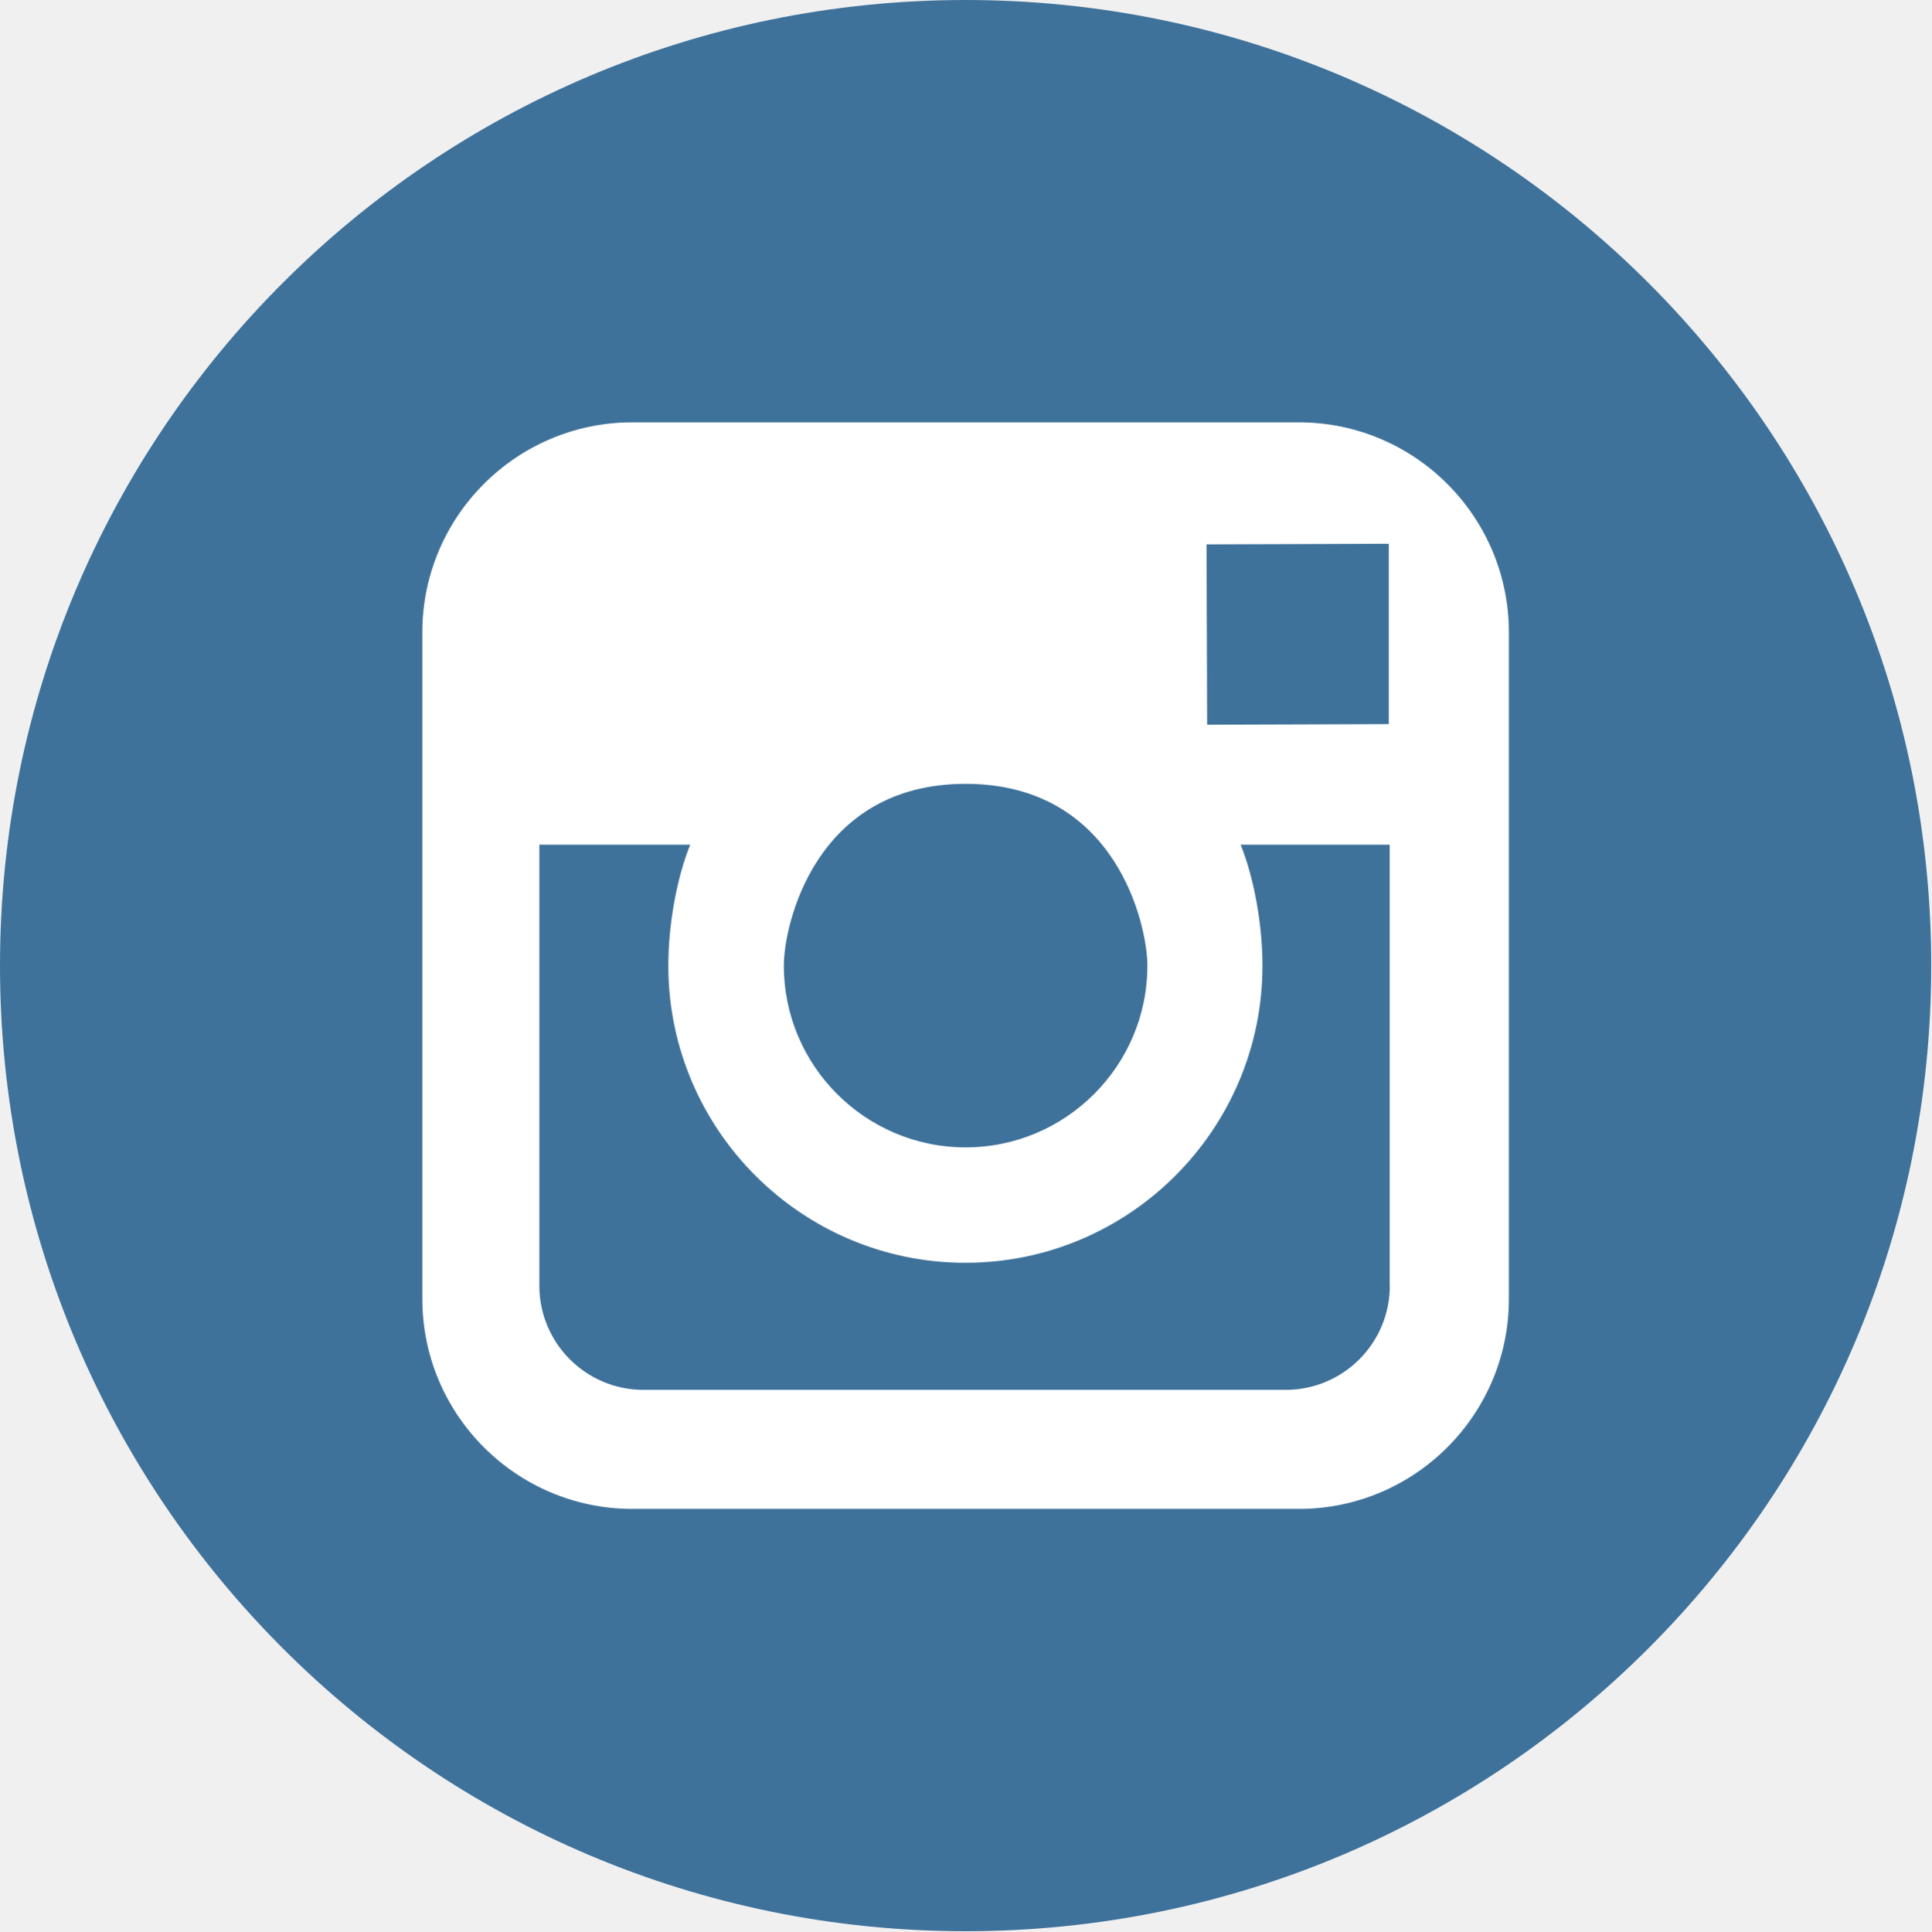
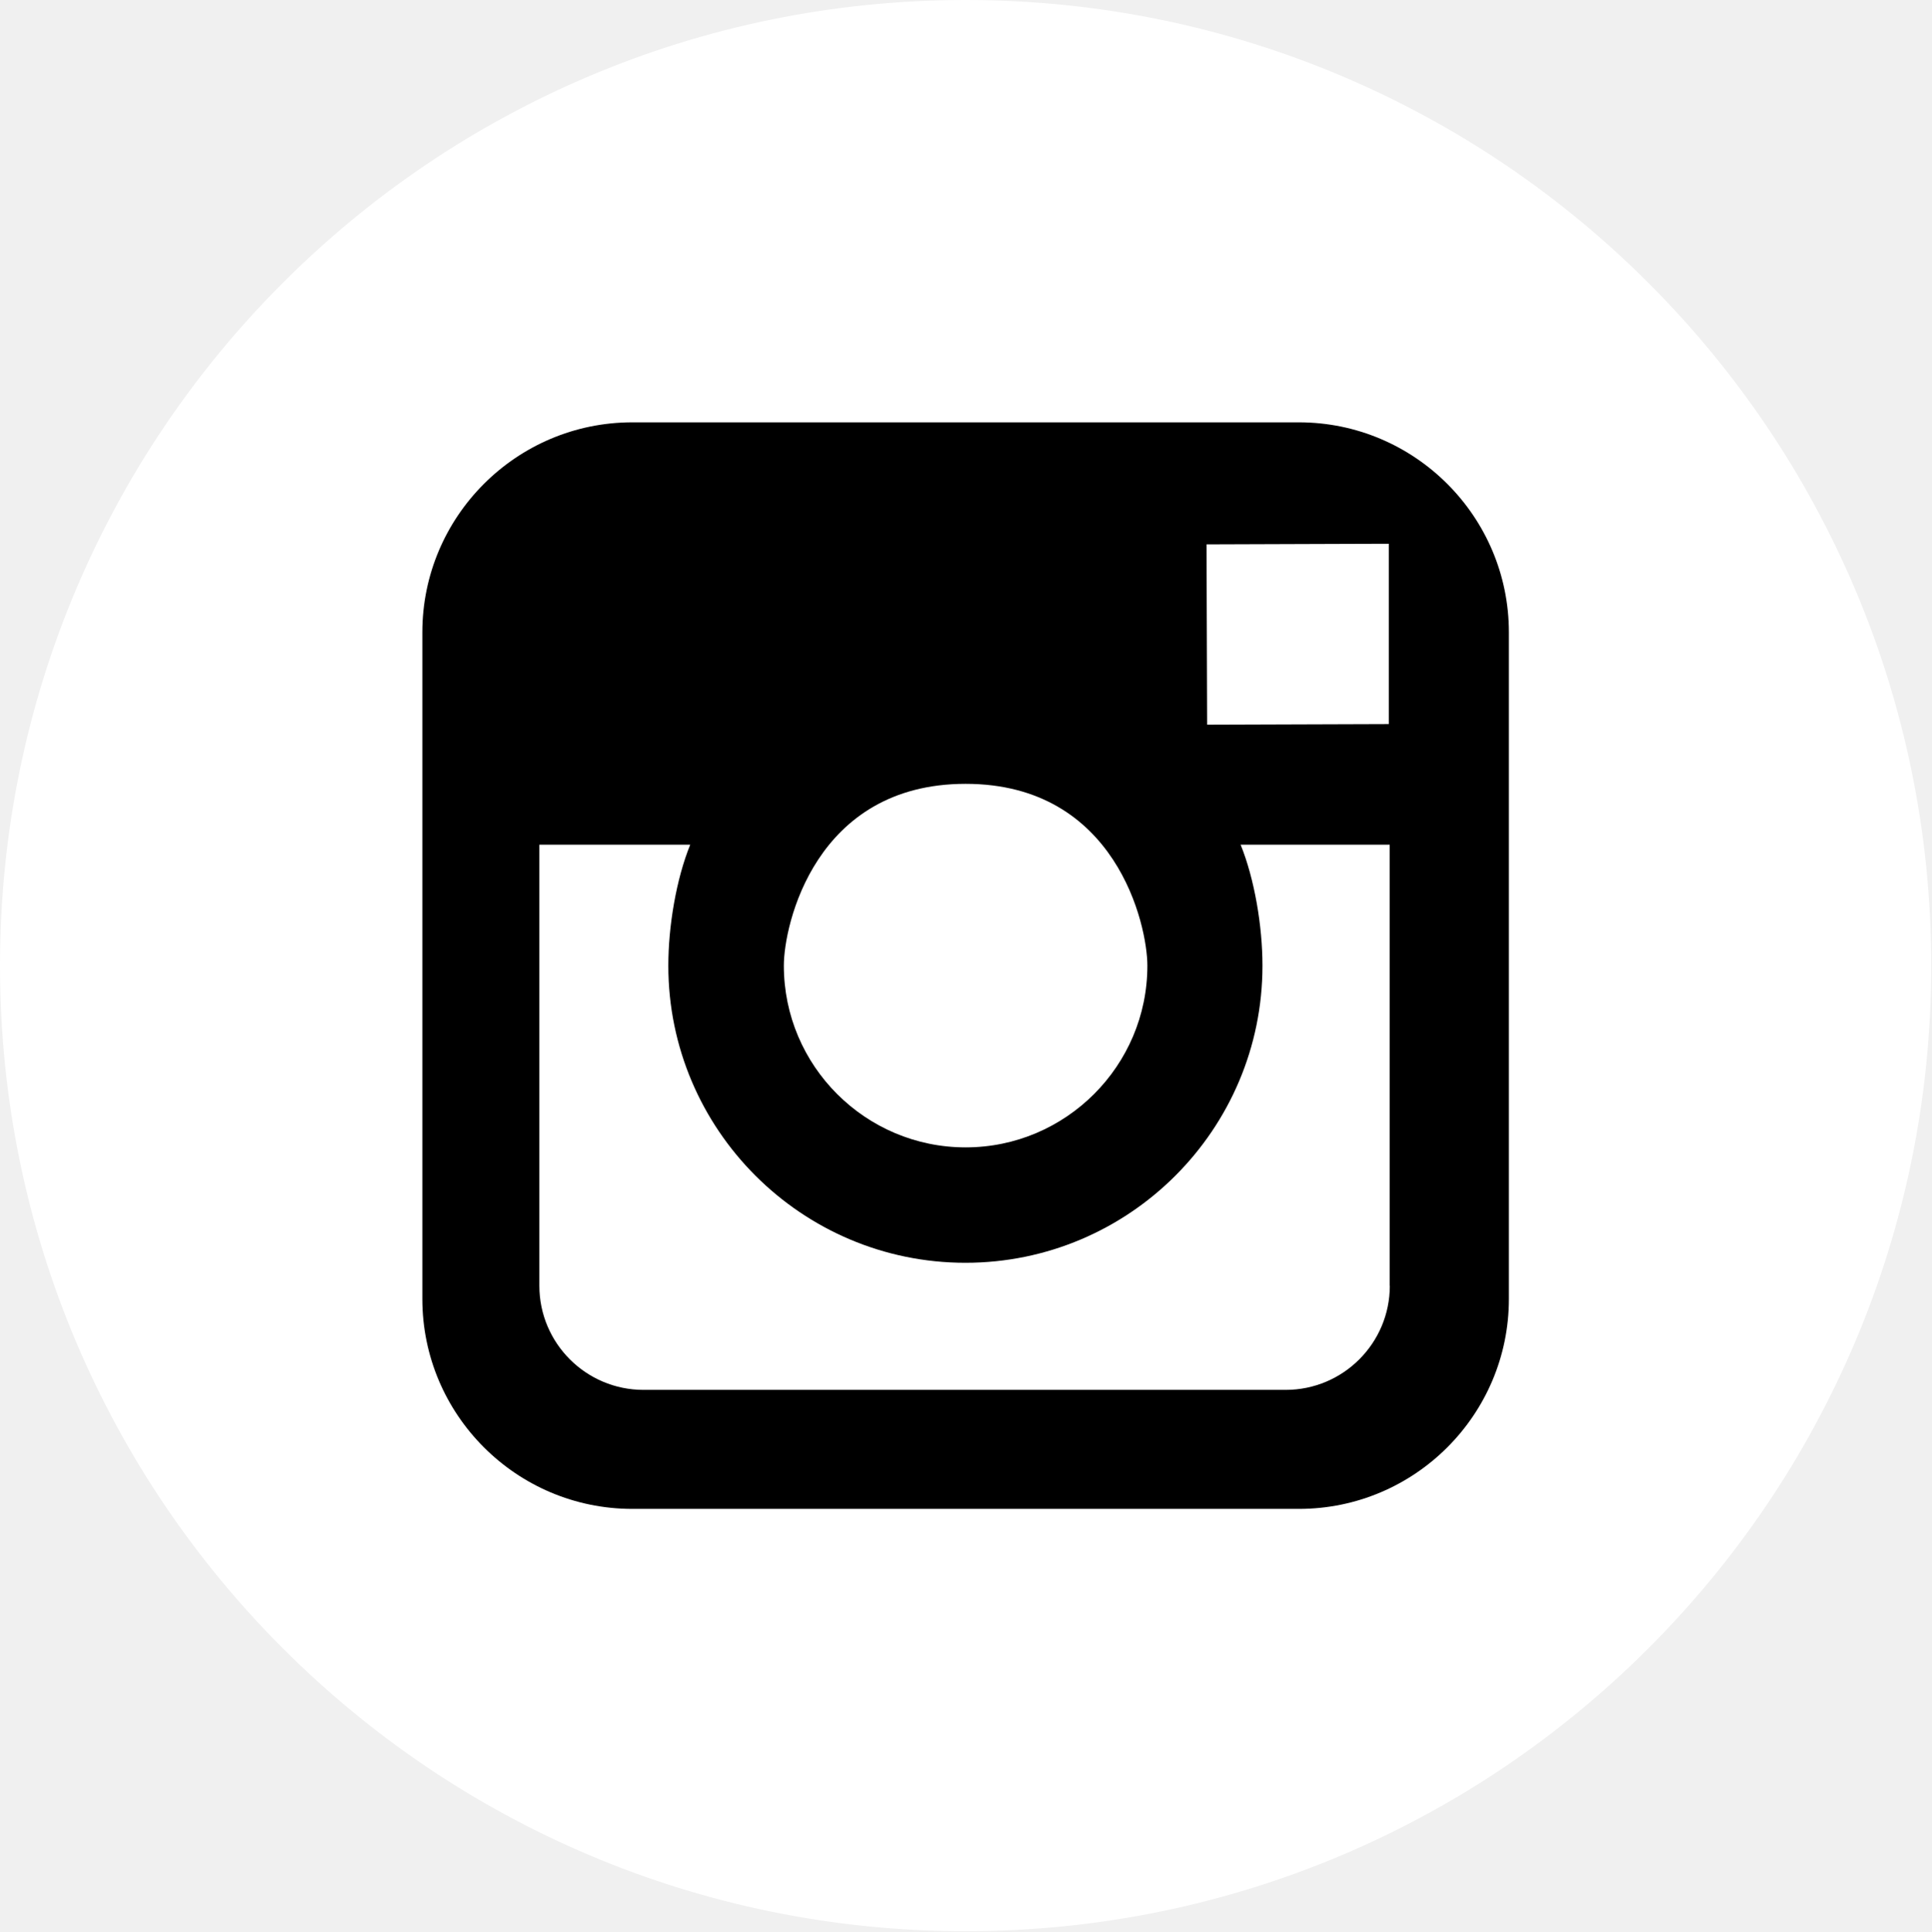
<svg xmlns="http://www.w3.org/2000/svg" version="1.1" id="Layer_1" x="0px" y="0px" viewBox="0 0 291.319 291.319" style="enable-background:new 0 0 291.319 291.319;" xml:space="preserve">
  <g>
-     <path style="fill:#3F729B;" d="M145.659,0c80.44,0,145.66,65.219,145.66,145.66S226.1,291.319,145.66,291.319S0,226.1,0,145.66   S65.21,0,145.659,0z" />
-     <path style="fill:#FFFFFF;" d="M195.93,63.708H95.38c-17.47,0-31.672,14.211-31.672,31.672v100.56   c0,17.47,14.211,31.672,31.672,31.672h100.56c17.47,0,31.672-14.211,31.672-31.672V95.38   C227.611,77.919,213.4,63.708,195.93,63.708z M205.908,82.034l3.587-0.009v27.202l-27.402,0.091l-0.091-27.202   C182.002,82.116,205.908,82.034,205.908,82.034z M145.66,118.239c22.732,0,27.42,21.339,27.42,27.429   c0,15.103-12.308,27.411-27.42,27.411c-15.121,0-27.42-12.308-27.42-27.411C118.23,139.578,122.928,118.239,145.66,118.239z    M209.65,193.955c0,8.658-7.037,15.704-15.713,15.704H97.073c-8.667,0-15.713-7.037-15.713-15.704v-66.539h22.759   c-2.112,5.198-3.305,12.299-3.305,18.253c0,24.708,20.101,44.818,44.818,44.818s44.808-20.11,44.808-44.818   c0-5.954-1.193-13.055-3.296-18.253h22.486v66.539L209.65,193.955z" />
+     <path style="fill:#FFFFFF;" d="M145.659,0c80.44,0,145.66,65.219,145.66,145.66S226.1,291.319,145.66,291.319S0,226.1,0,145.66   S65.21,0,145.659,0z" />
+     <path d="M195.93,63.708H95.38c-17.47,0-31.672,14.211-31.672,31.672v100.56   c0,17.47,14.211,31.672,31.672,31.672h100.56c17.47,0,31.672-14.211,31.672-31.672V95.38   C227.611,77.919,213.4,63.708,195.93,63.708z M205.908,82.034l3.587-0.009v27.202l-27.402,0.091l-0.091-27.202   C182.002,82.116,205.908,82.034,205.908,82.034z M145.66,118.239c22.732,0,27.42,21.339,27.42,27.429   c0,15.103-12.308,27.411-27.42,27.411c-15.121,0-27.42-12.308-27.42-27.411C118.23,139.578,122.928,118.239,145.66,118.239z    M209.65,193.955c0,8.658-7.037,15.704-15.713,15.704H97.073c-8.667,0-15.713-7.037-15.713-15.704v-66.539h22.759   c-2.112,5.198-3.305,12.299-3.305,18.253c0,24.708,20.101,44.818,44.818,44.818s44.808-20.11,44.808-44.818   c0-5.954-1.193-13.055-3.296-18.253h22.486v66.539L209.65,193.955z" />
  </g>
  <g>
</g>
  <g>
</g>
  <g>
</g>
  <g>
</g>
  <g>
</g>
  <g>
</g>
  <g>
</g>
  <g>
</g>
  <g>
</g>
  <g>
</g>
  <g>
</g>
  <g>
</g>
  <g>
</g>
  <g>
</g>
  <g>
</g>
</svg>
